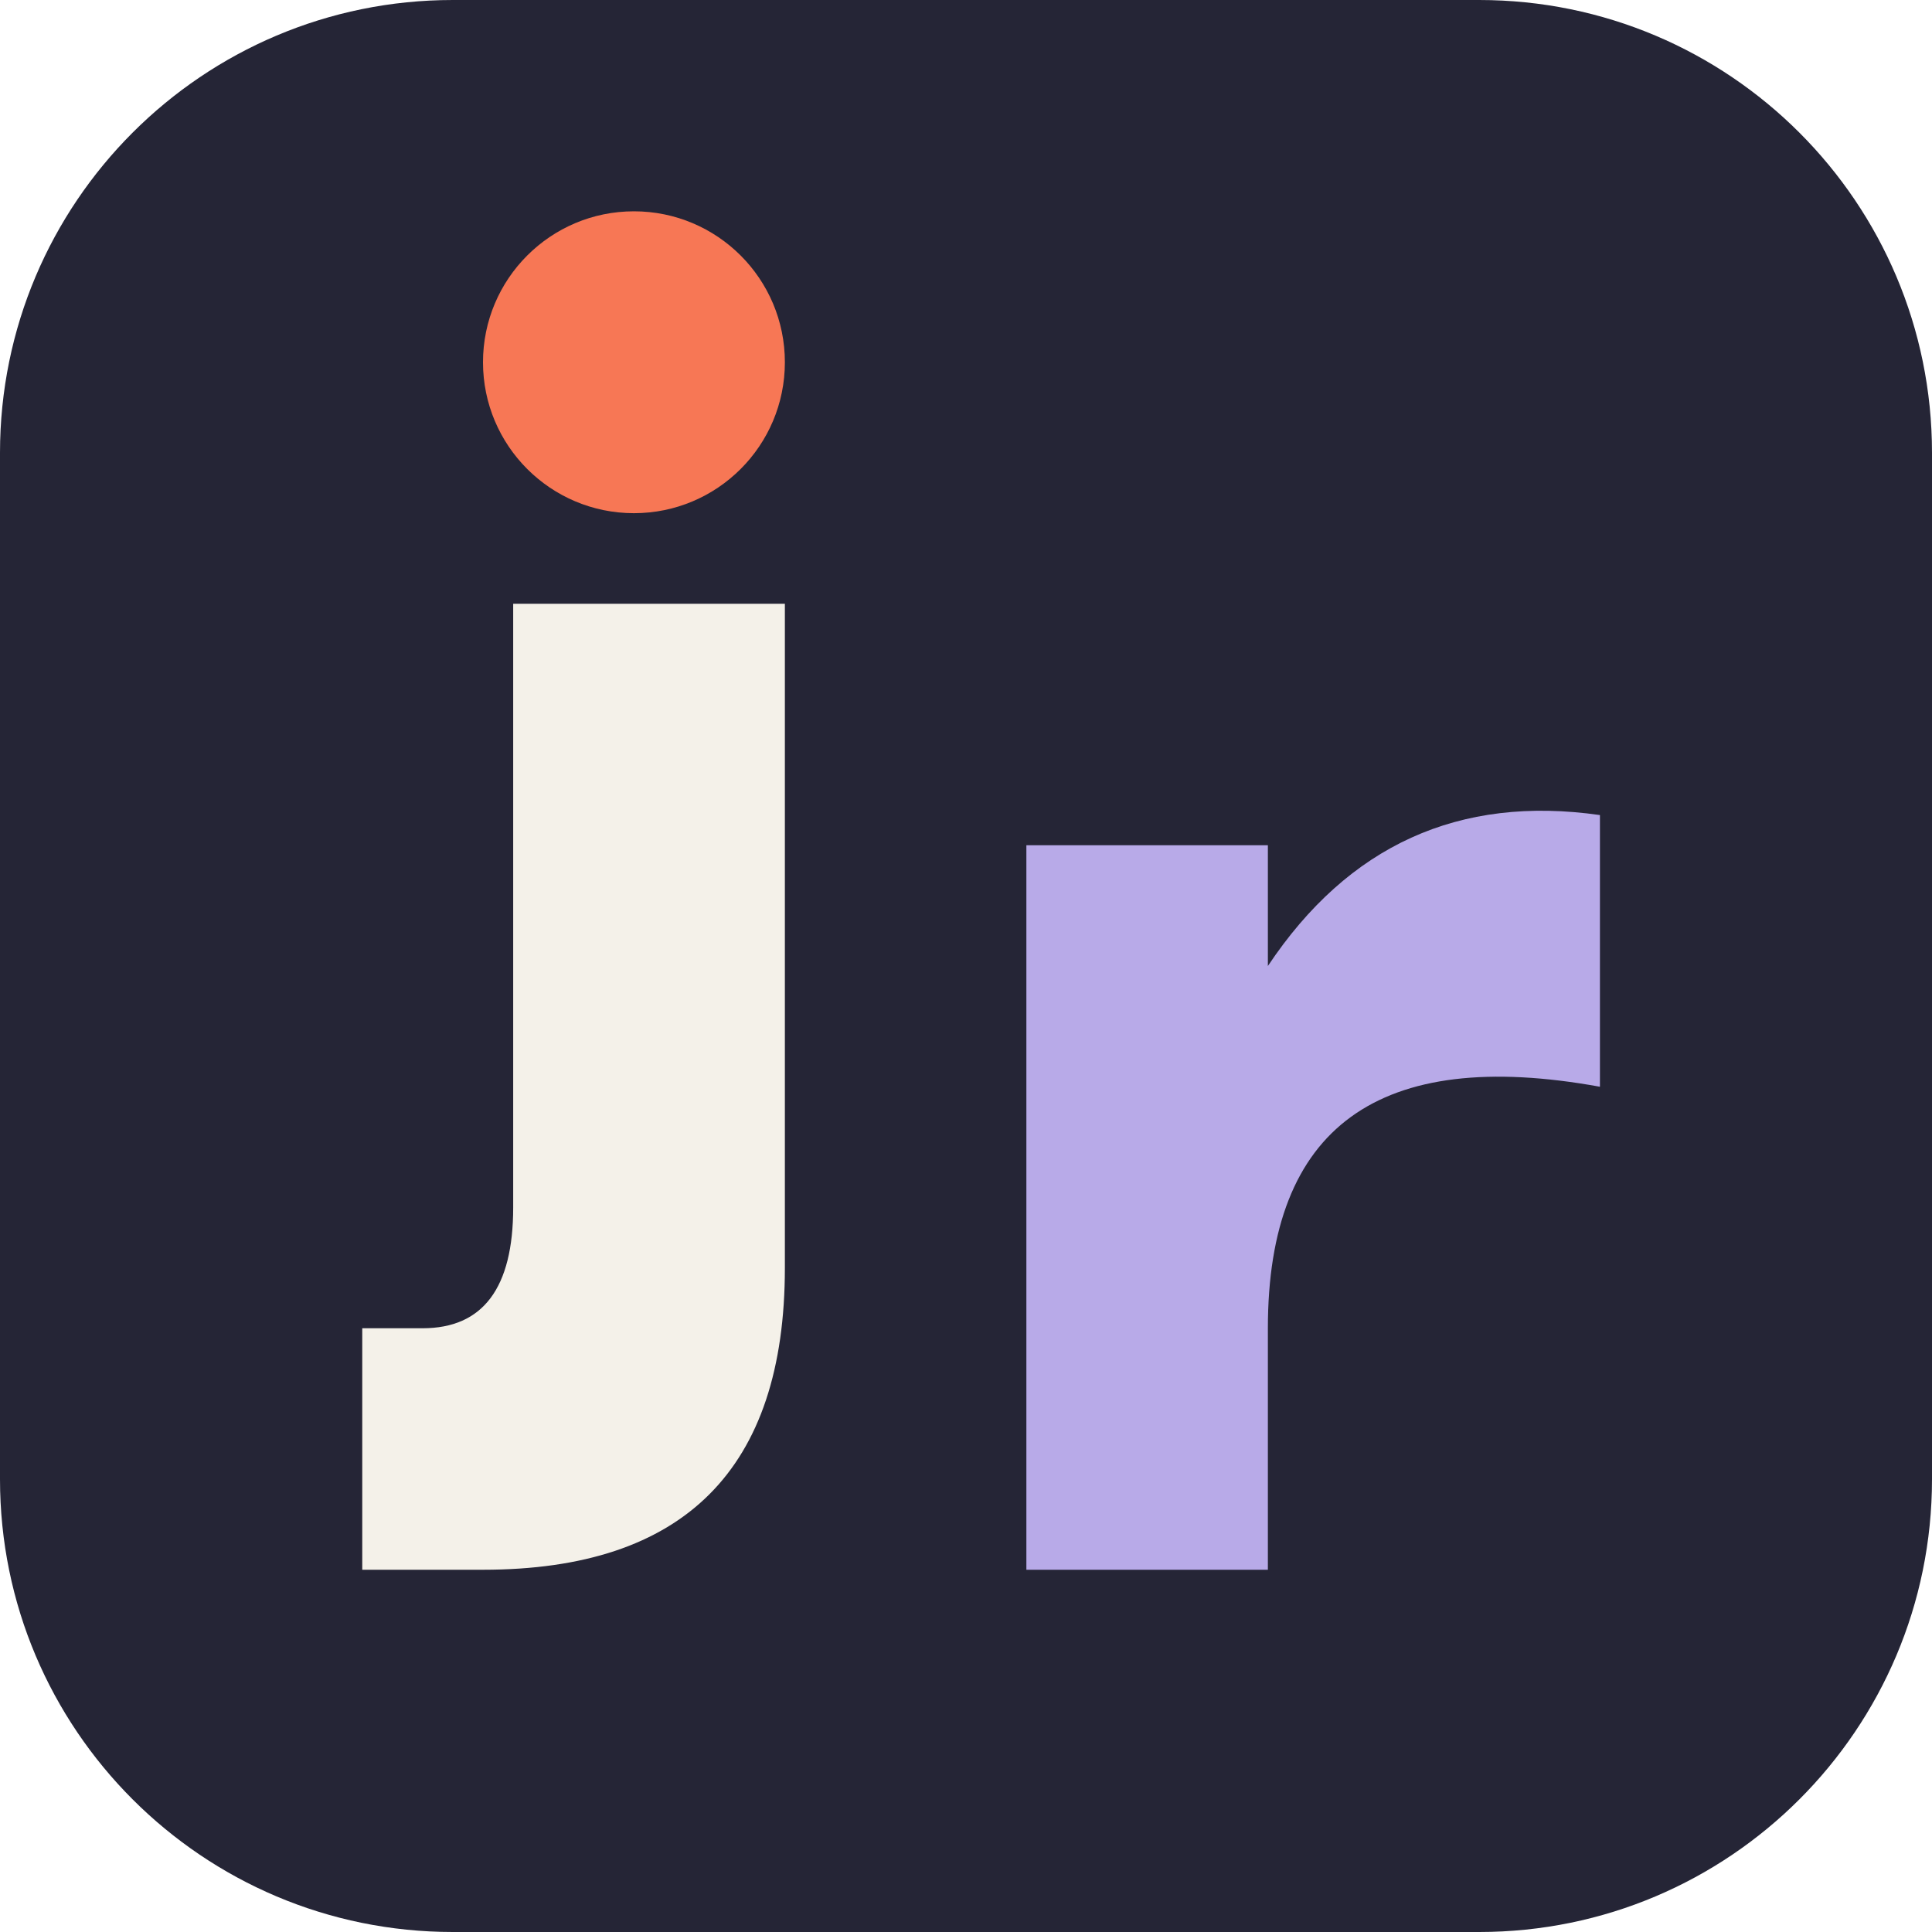
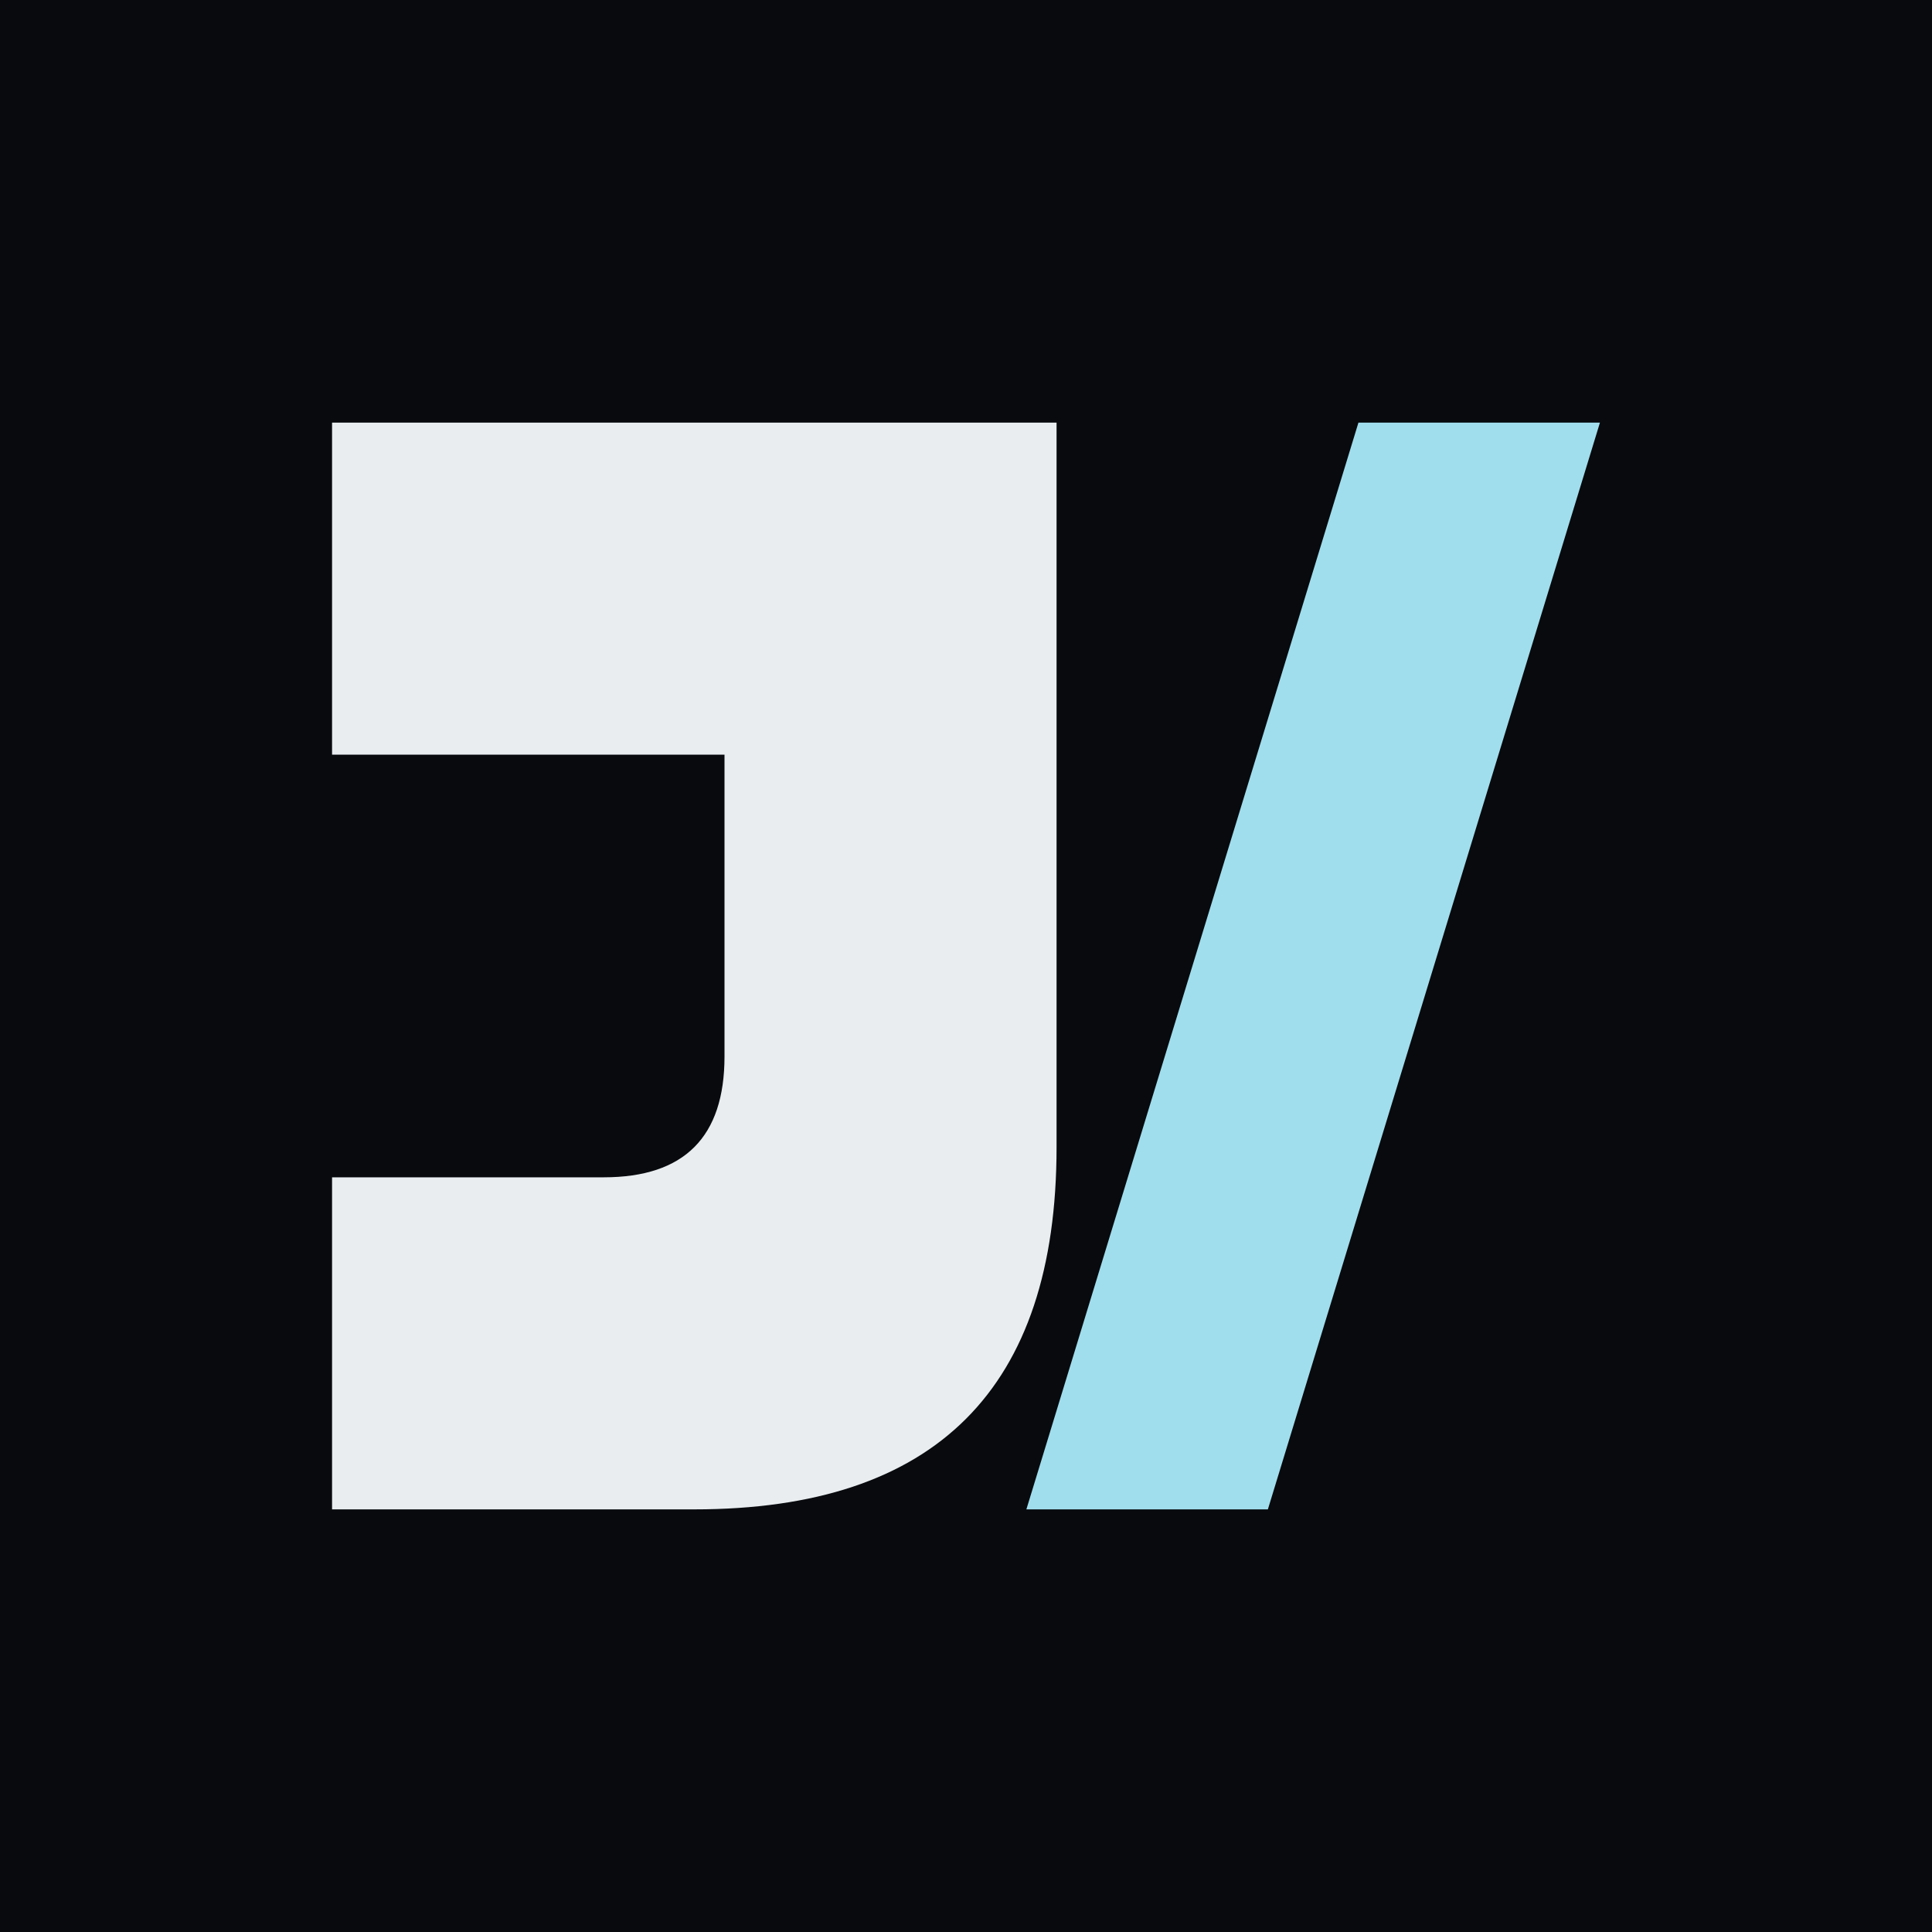
<svg xmlns="http://www.w3.org/2000/svg" viewBox="0 0 64 64">
-   <rect width="64" height="64" rx="15" fill="#252536" />
-   <path d="M17 20h9v22q0 10-10 10h-4v-8h2q3 0 3-4z" fill="#f4f1e9" />
-   <path d="M34 28h8v4q4-6 11-5v9q-11-2-11 8v8h-8z" fill="#b8aae8" />
-   <circle cx="21" cy="12" r="5" fill="#f77755" />
+   <rect width="64" height="64" fill="#080a0e" />
+   <path d="M11 14h24v24q0 12-12 12H11V39h9q4 0 4-4V25H11z" fill="#e9edf0" />
+   <path d="M45 14h8L42 50h-8z" fill="#a0deed" />
</svg>
